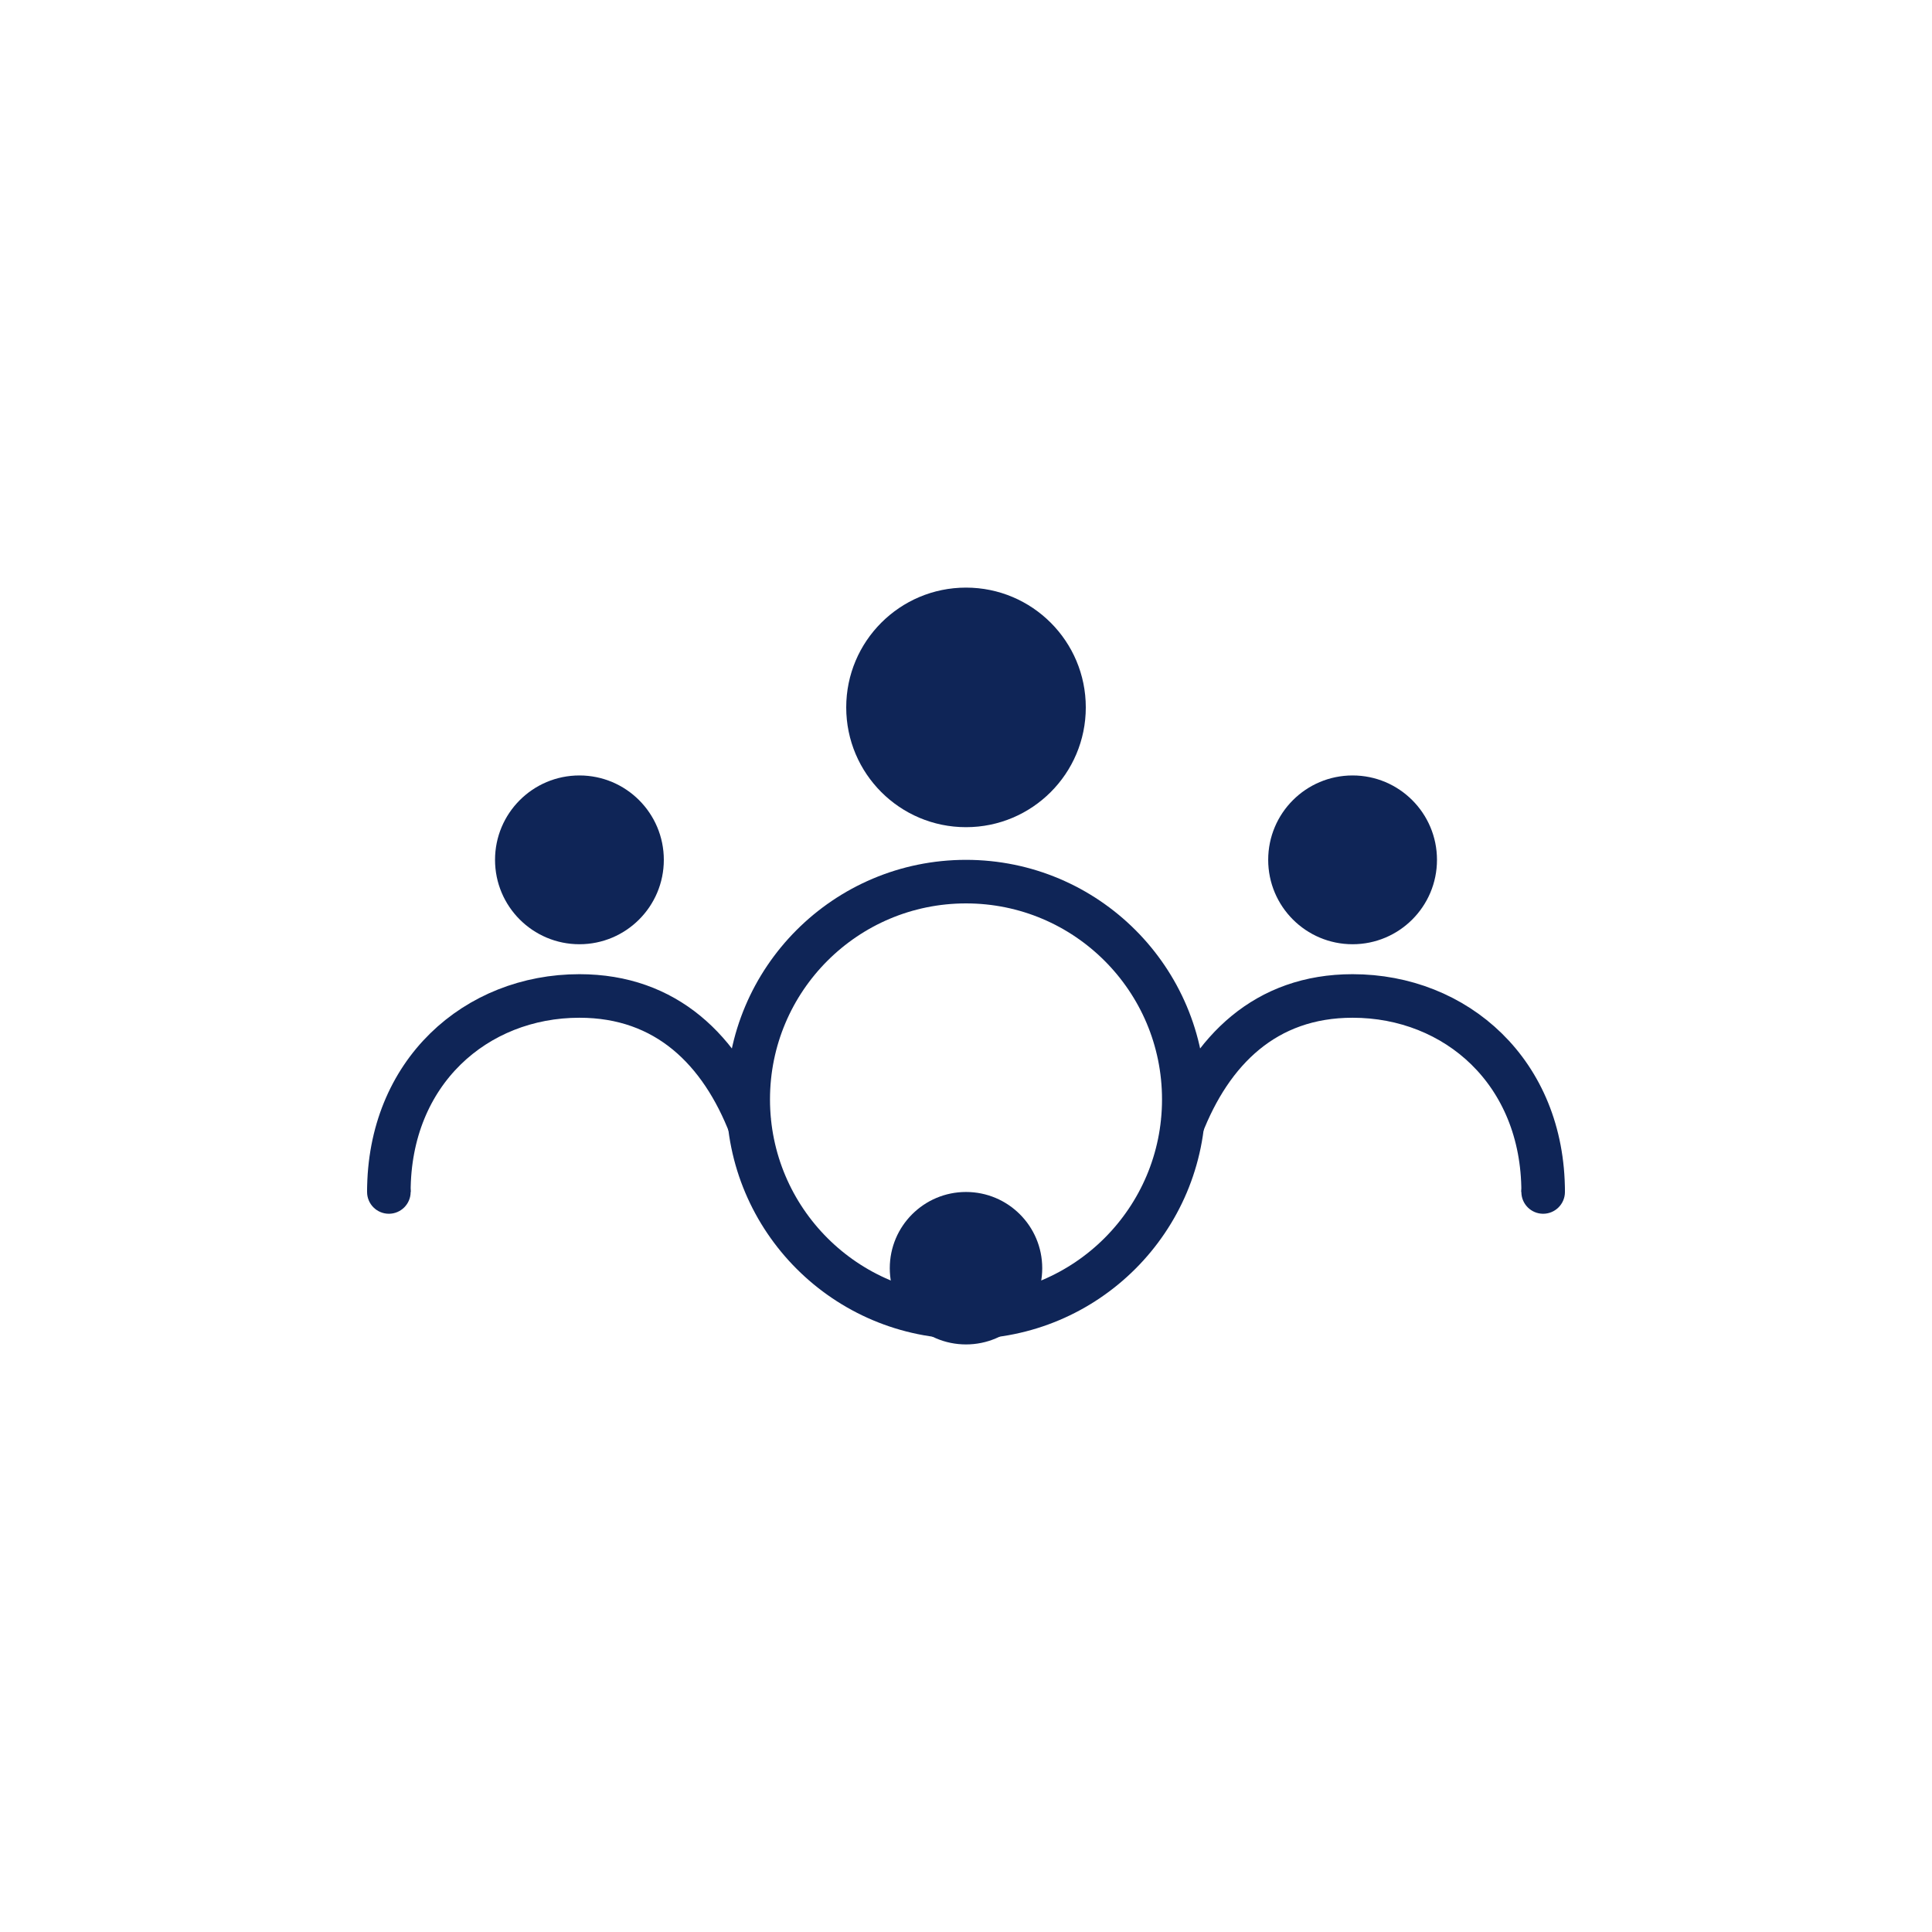
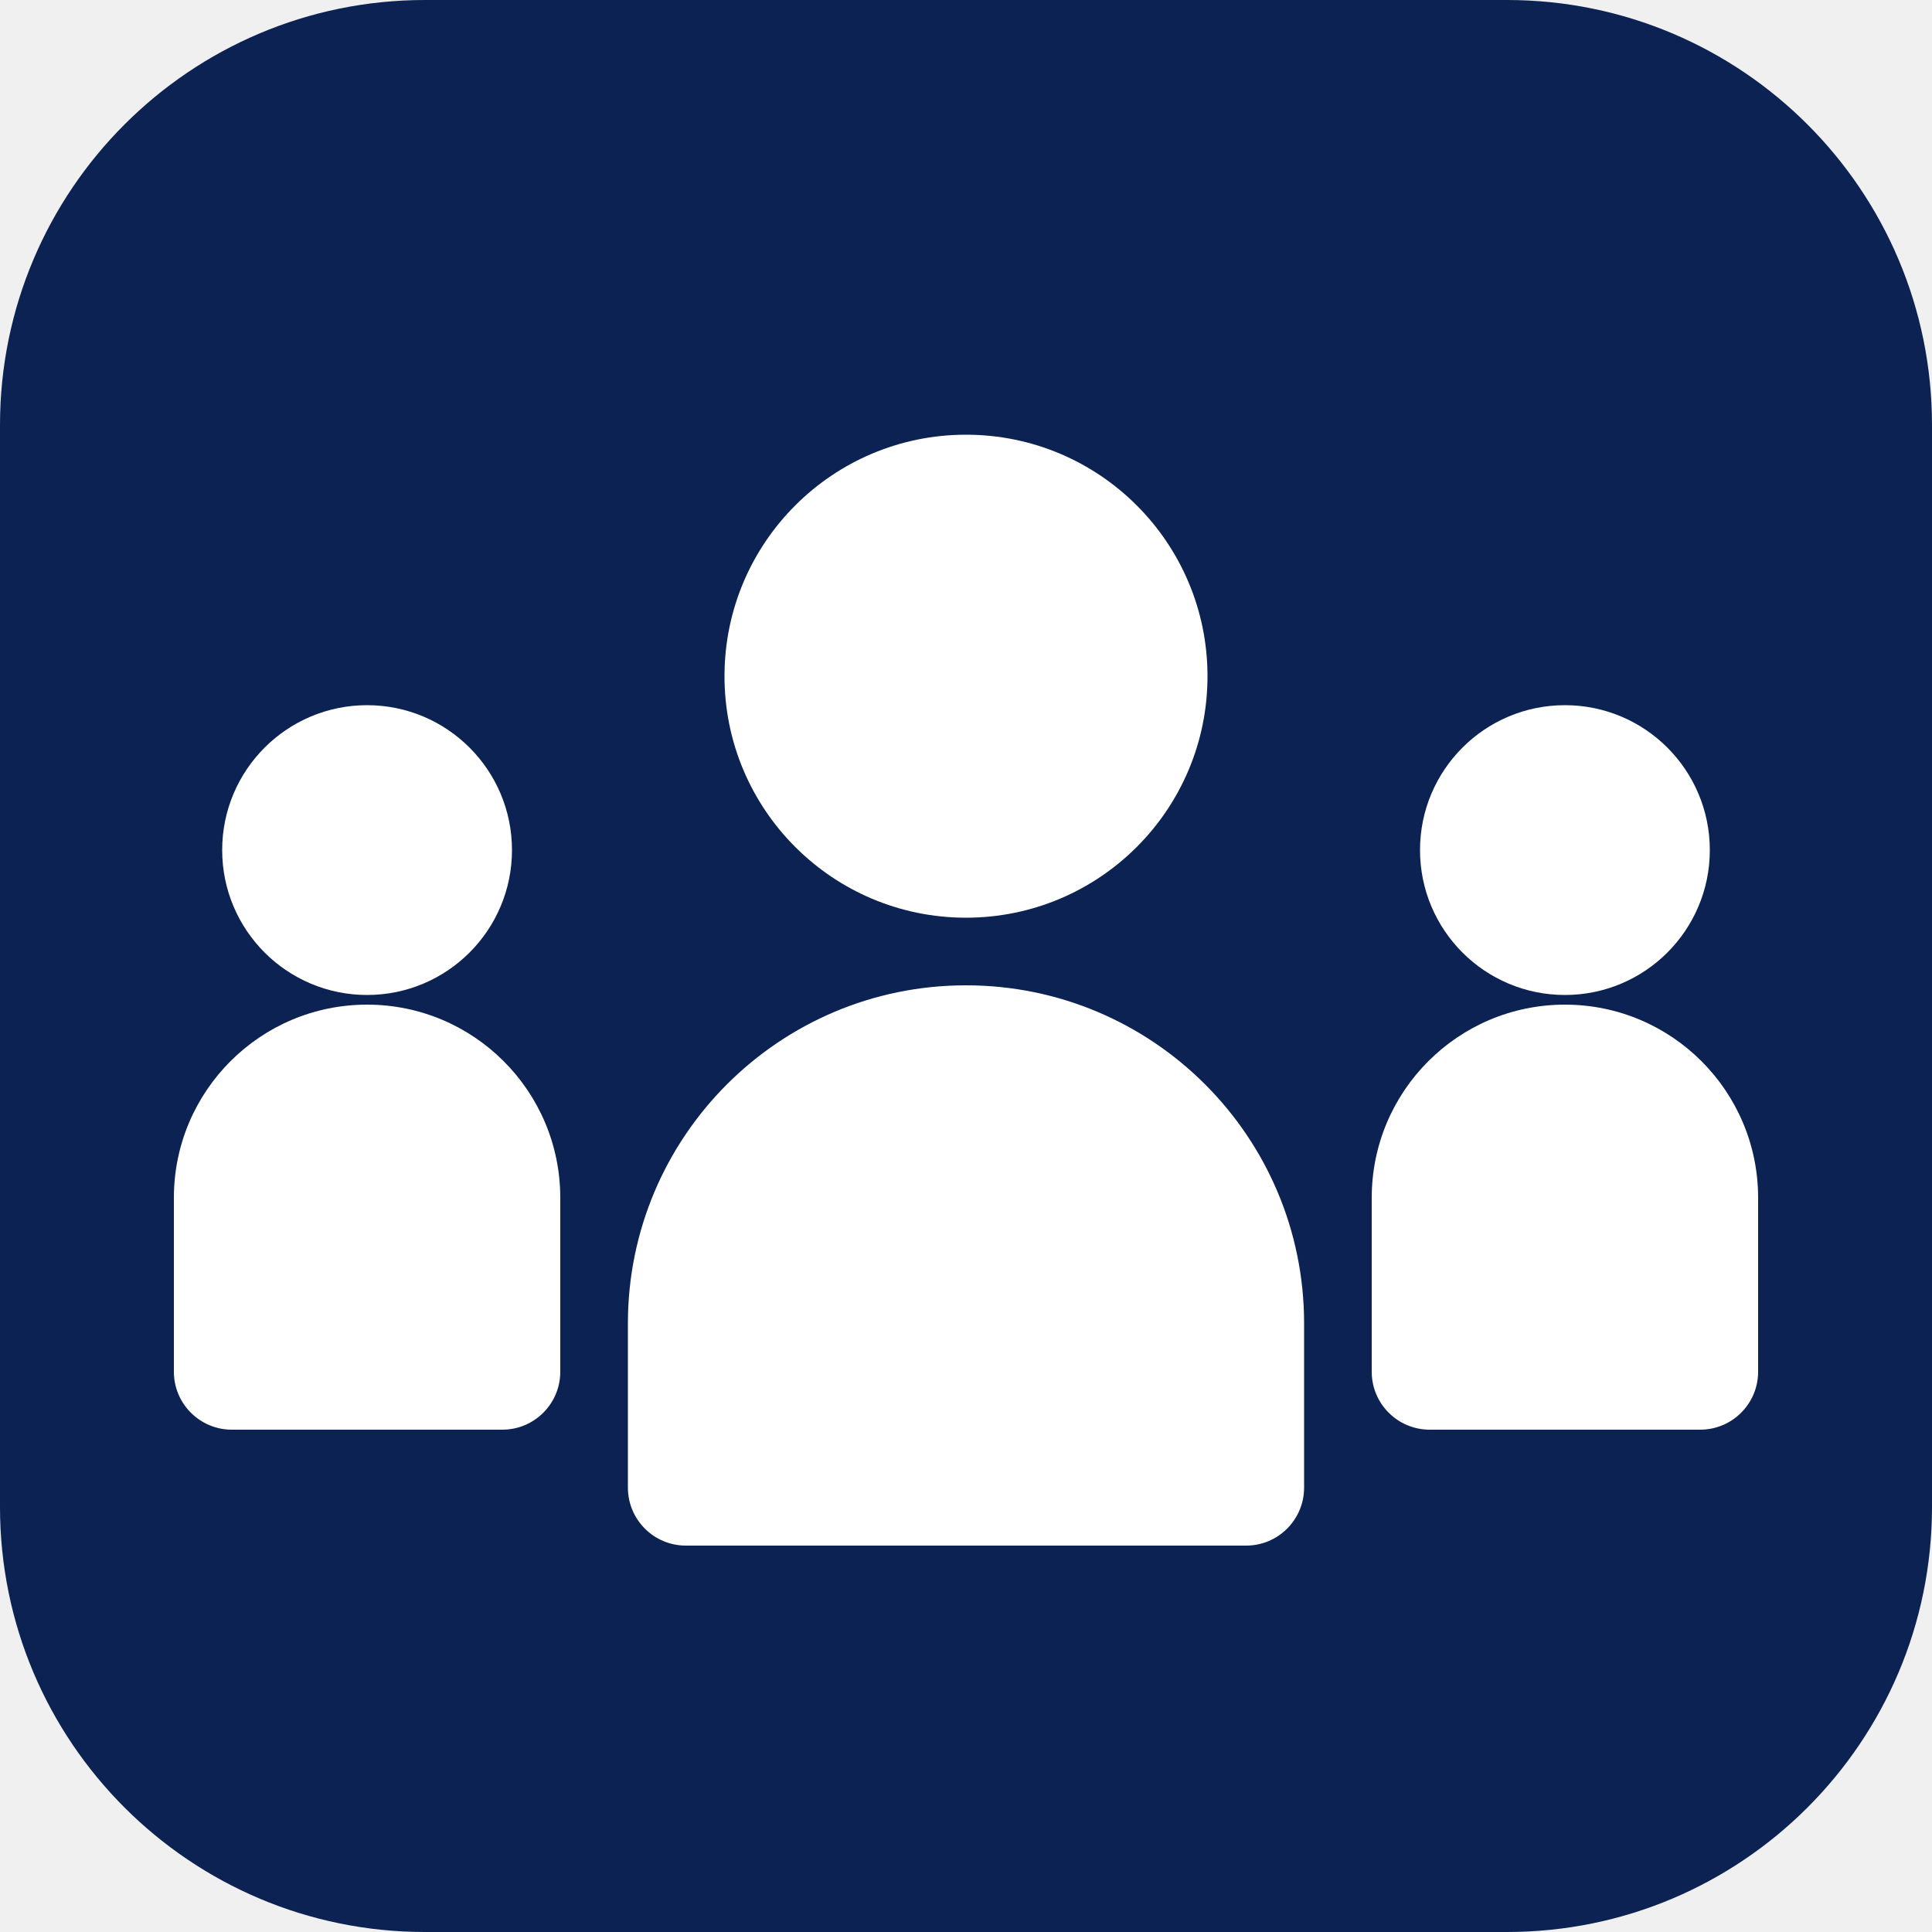
- <svg xmlns="http://www.w3.org/2000/svg" viewBox="0 0 100 100" width="1024" height="1024" role="img" aria-label="Medlemssystem.no">
-   <rect width="100" height="100" fill="#ffffff" />
-   <g transform="translate(8.291 -54.977) scale(0.28182)">
-     <g fill="#0f2557" stroke="none">
-       <circle cx="77" cy="353" r="15.5" />
-       <circle cx="219" cy="353" r="15.5" />
-       <circle cx="148" cy="325" r="22" />
-       <circle cx="148" cy="428" r="14" />
-       <circle cx="42" cy="414" r="4" />
-       <circle cx="254" cy="414" r="4" />
-     </g>
-     <g fill="none" stroke="#0f2557" stroke-width="8.0" stroke-linecap="round" stroke-linejoin="round">
-       <path stroke-linecap="butt" d="M42 414 C42 392 58 378 77 378 C93 378 103 388 108.4 402" />
-       <path stroke-linecap="butt" d="M254 414 C254 392 238 378 219 378 C203 378 193 388 187.6 402" />
-       <circle cx="148" cy="397" r="40" />
+ <svg xmlns="http://www.w3.org/2000/svg" viewBox="0 0 100.0 100.0" width="1024" height="1024" role="img" aria-label="Medlemssystem.no">
+   <g transform="translate(0.0 0.0)">
+     <rect width="100.0" height="100.0" rx="22" fill="#0b2252" />
+     <g fill="#ffffff">
+       <circle cx="19" cy="44" r="7.5" />
+       <circle cx="81" cy="44" r="7.5" />
+       <circle cx="50" cy="35" r="12.5" />
+       <path d="M9 71.0 V62 a10 10 0 0 1 10 -10 h0 a10 10 0 0 1 10 10 V71.0 a3.0 3.0 0 0 1 -3.0 3.0 H12.0 a3.0 3.0 0 0 1 -3.0 -3.0z" />
+       <path d="M71 71.0 V62 a10 10 0 0 1 10 -10 h0 a10 10 0 0 1 10 10 V71.0 a3.0 3.0 0 0 1 -3.0 3.0 H74.0 a3.0 3.0 0 0 1 -3.0 -3.0z" />
+       <path d="M32.5 77.0 V68.5 a17.5 17.5 0 0 1 17.5 -17.5 h0.0 a17.5 17.5 0 0 1 17.5 17.5 V77.0 a3.0 3.0 0 0 1 -3.0 3.0 H35.5 a3.0 3.0 0 0 1 -3.0 -3.0z" />
    </g>
  </g>
</svg>
